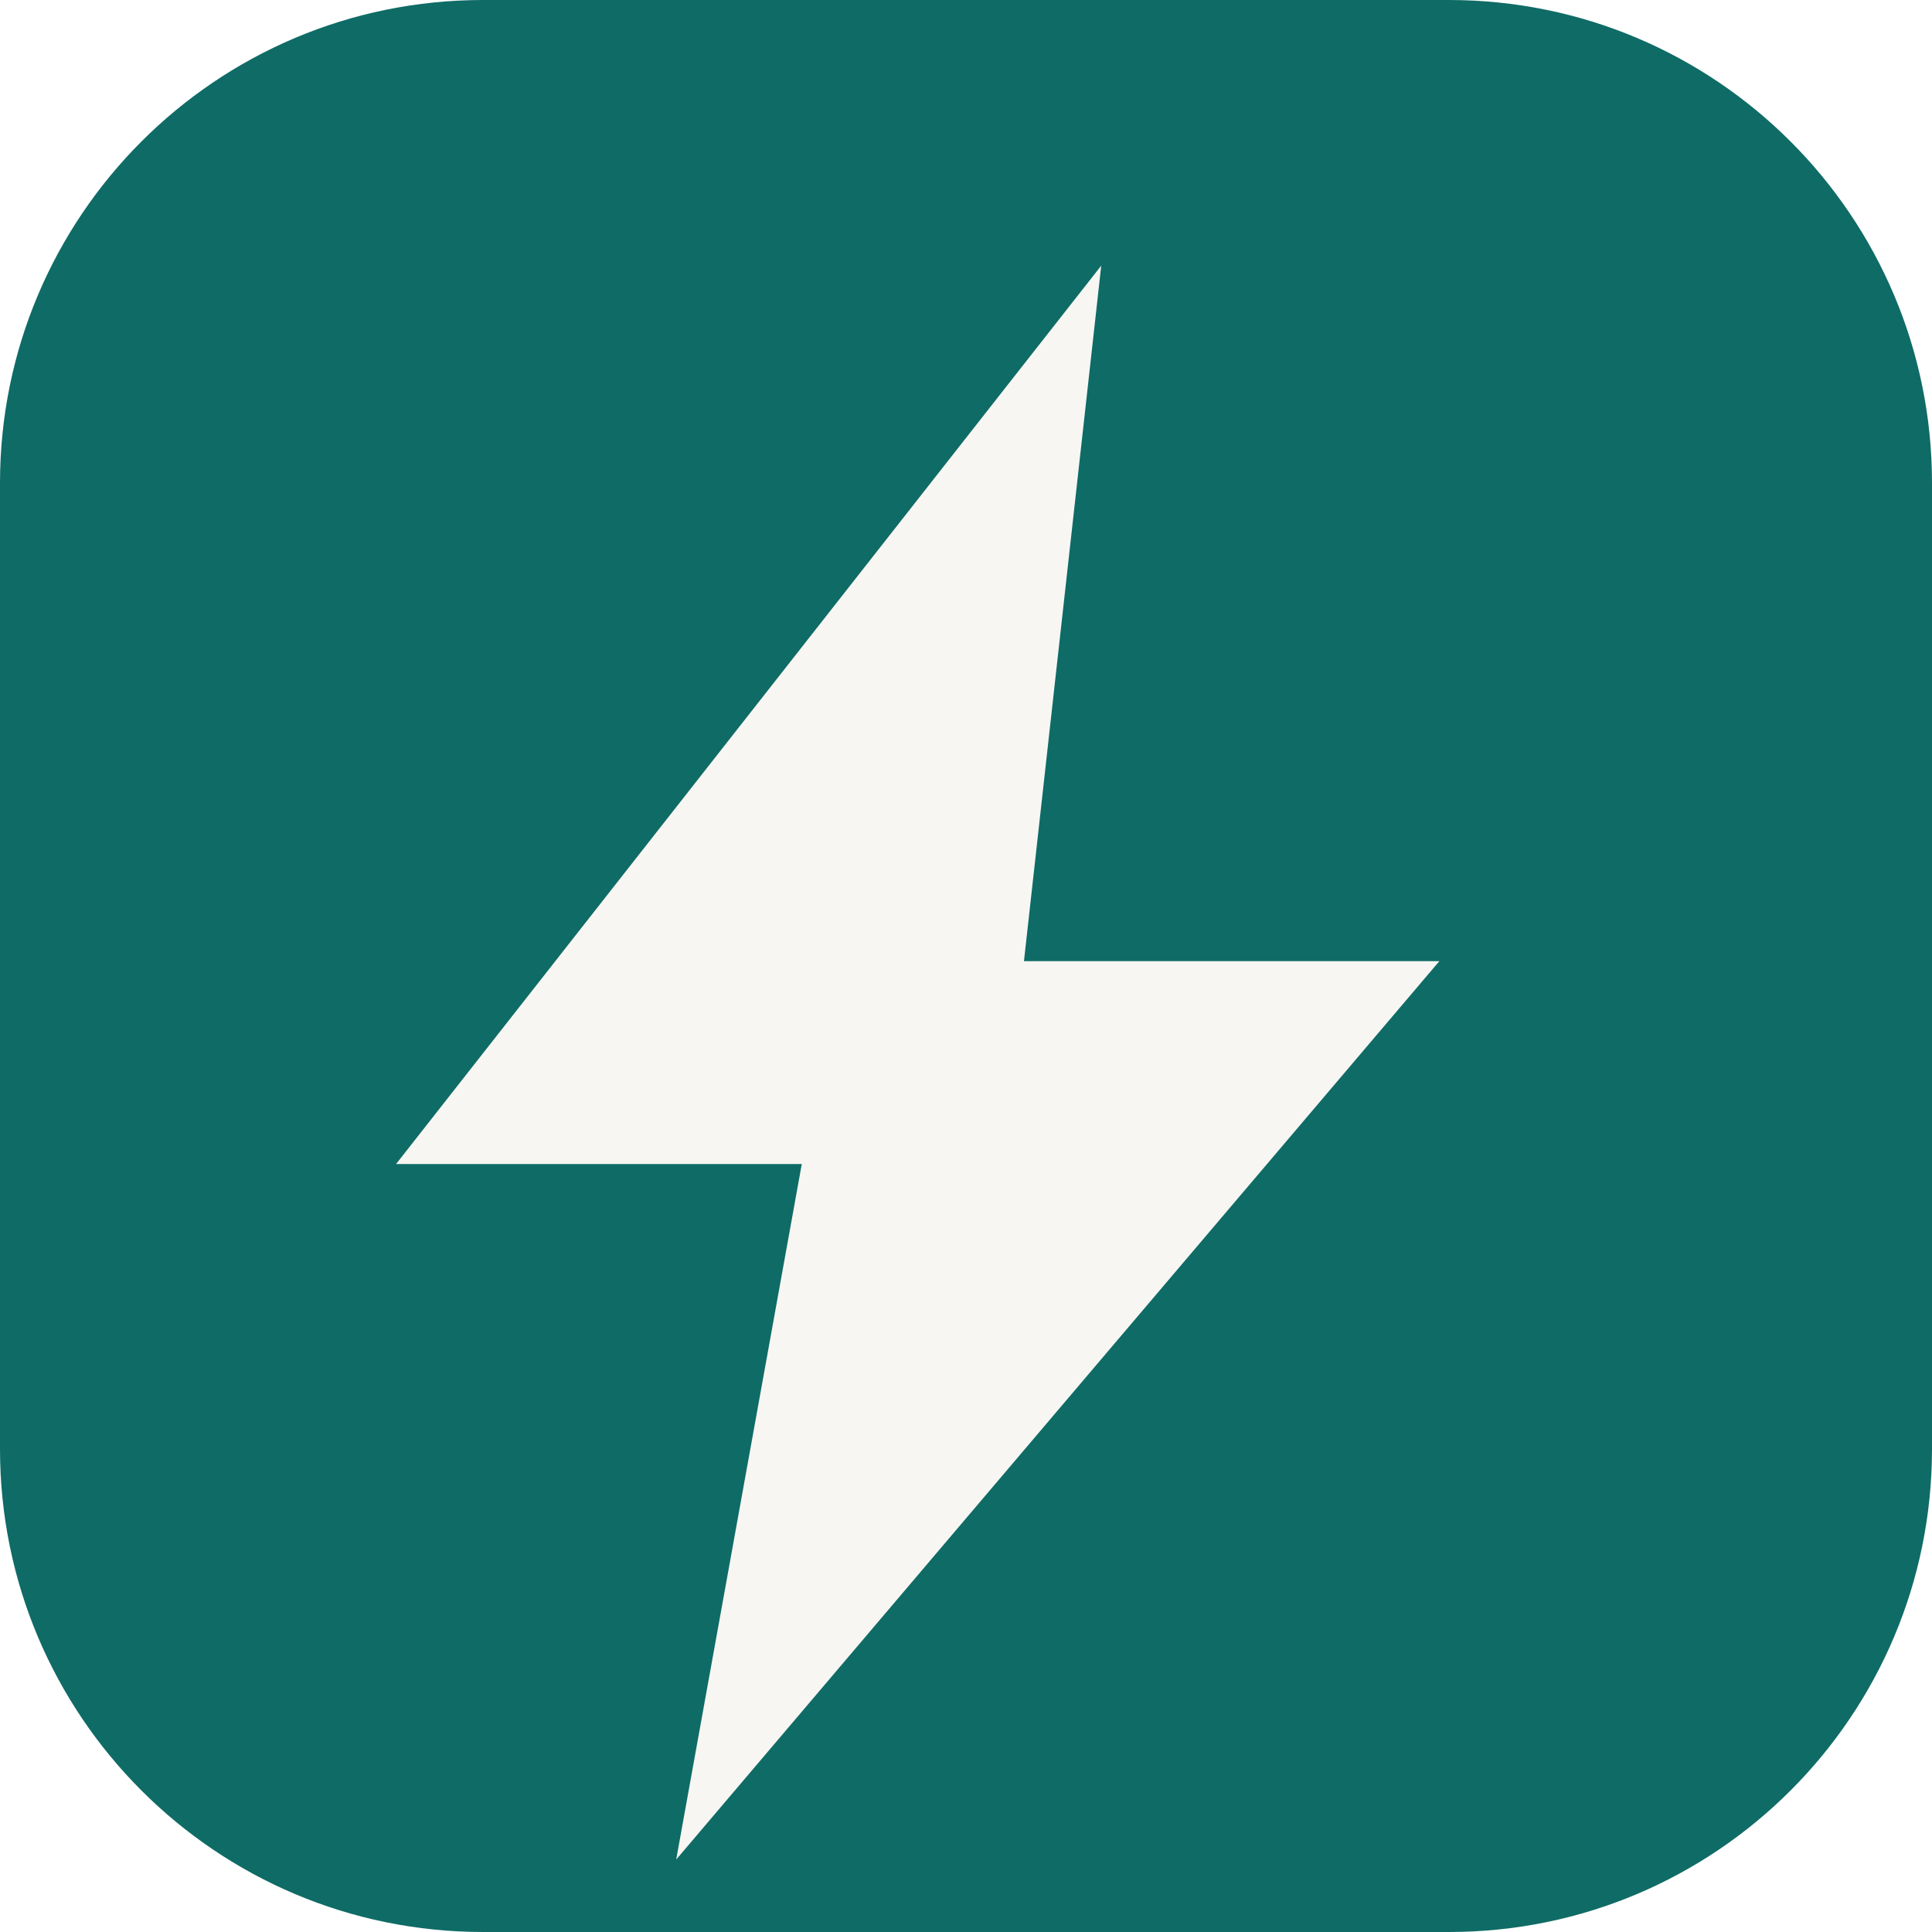
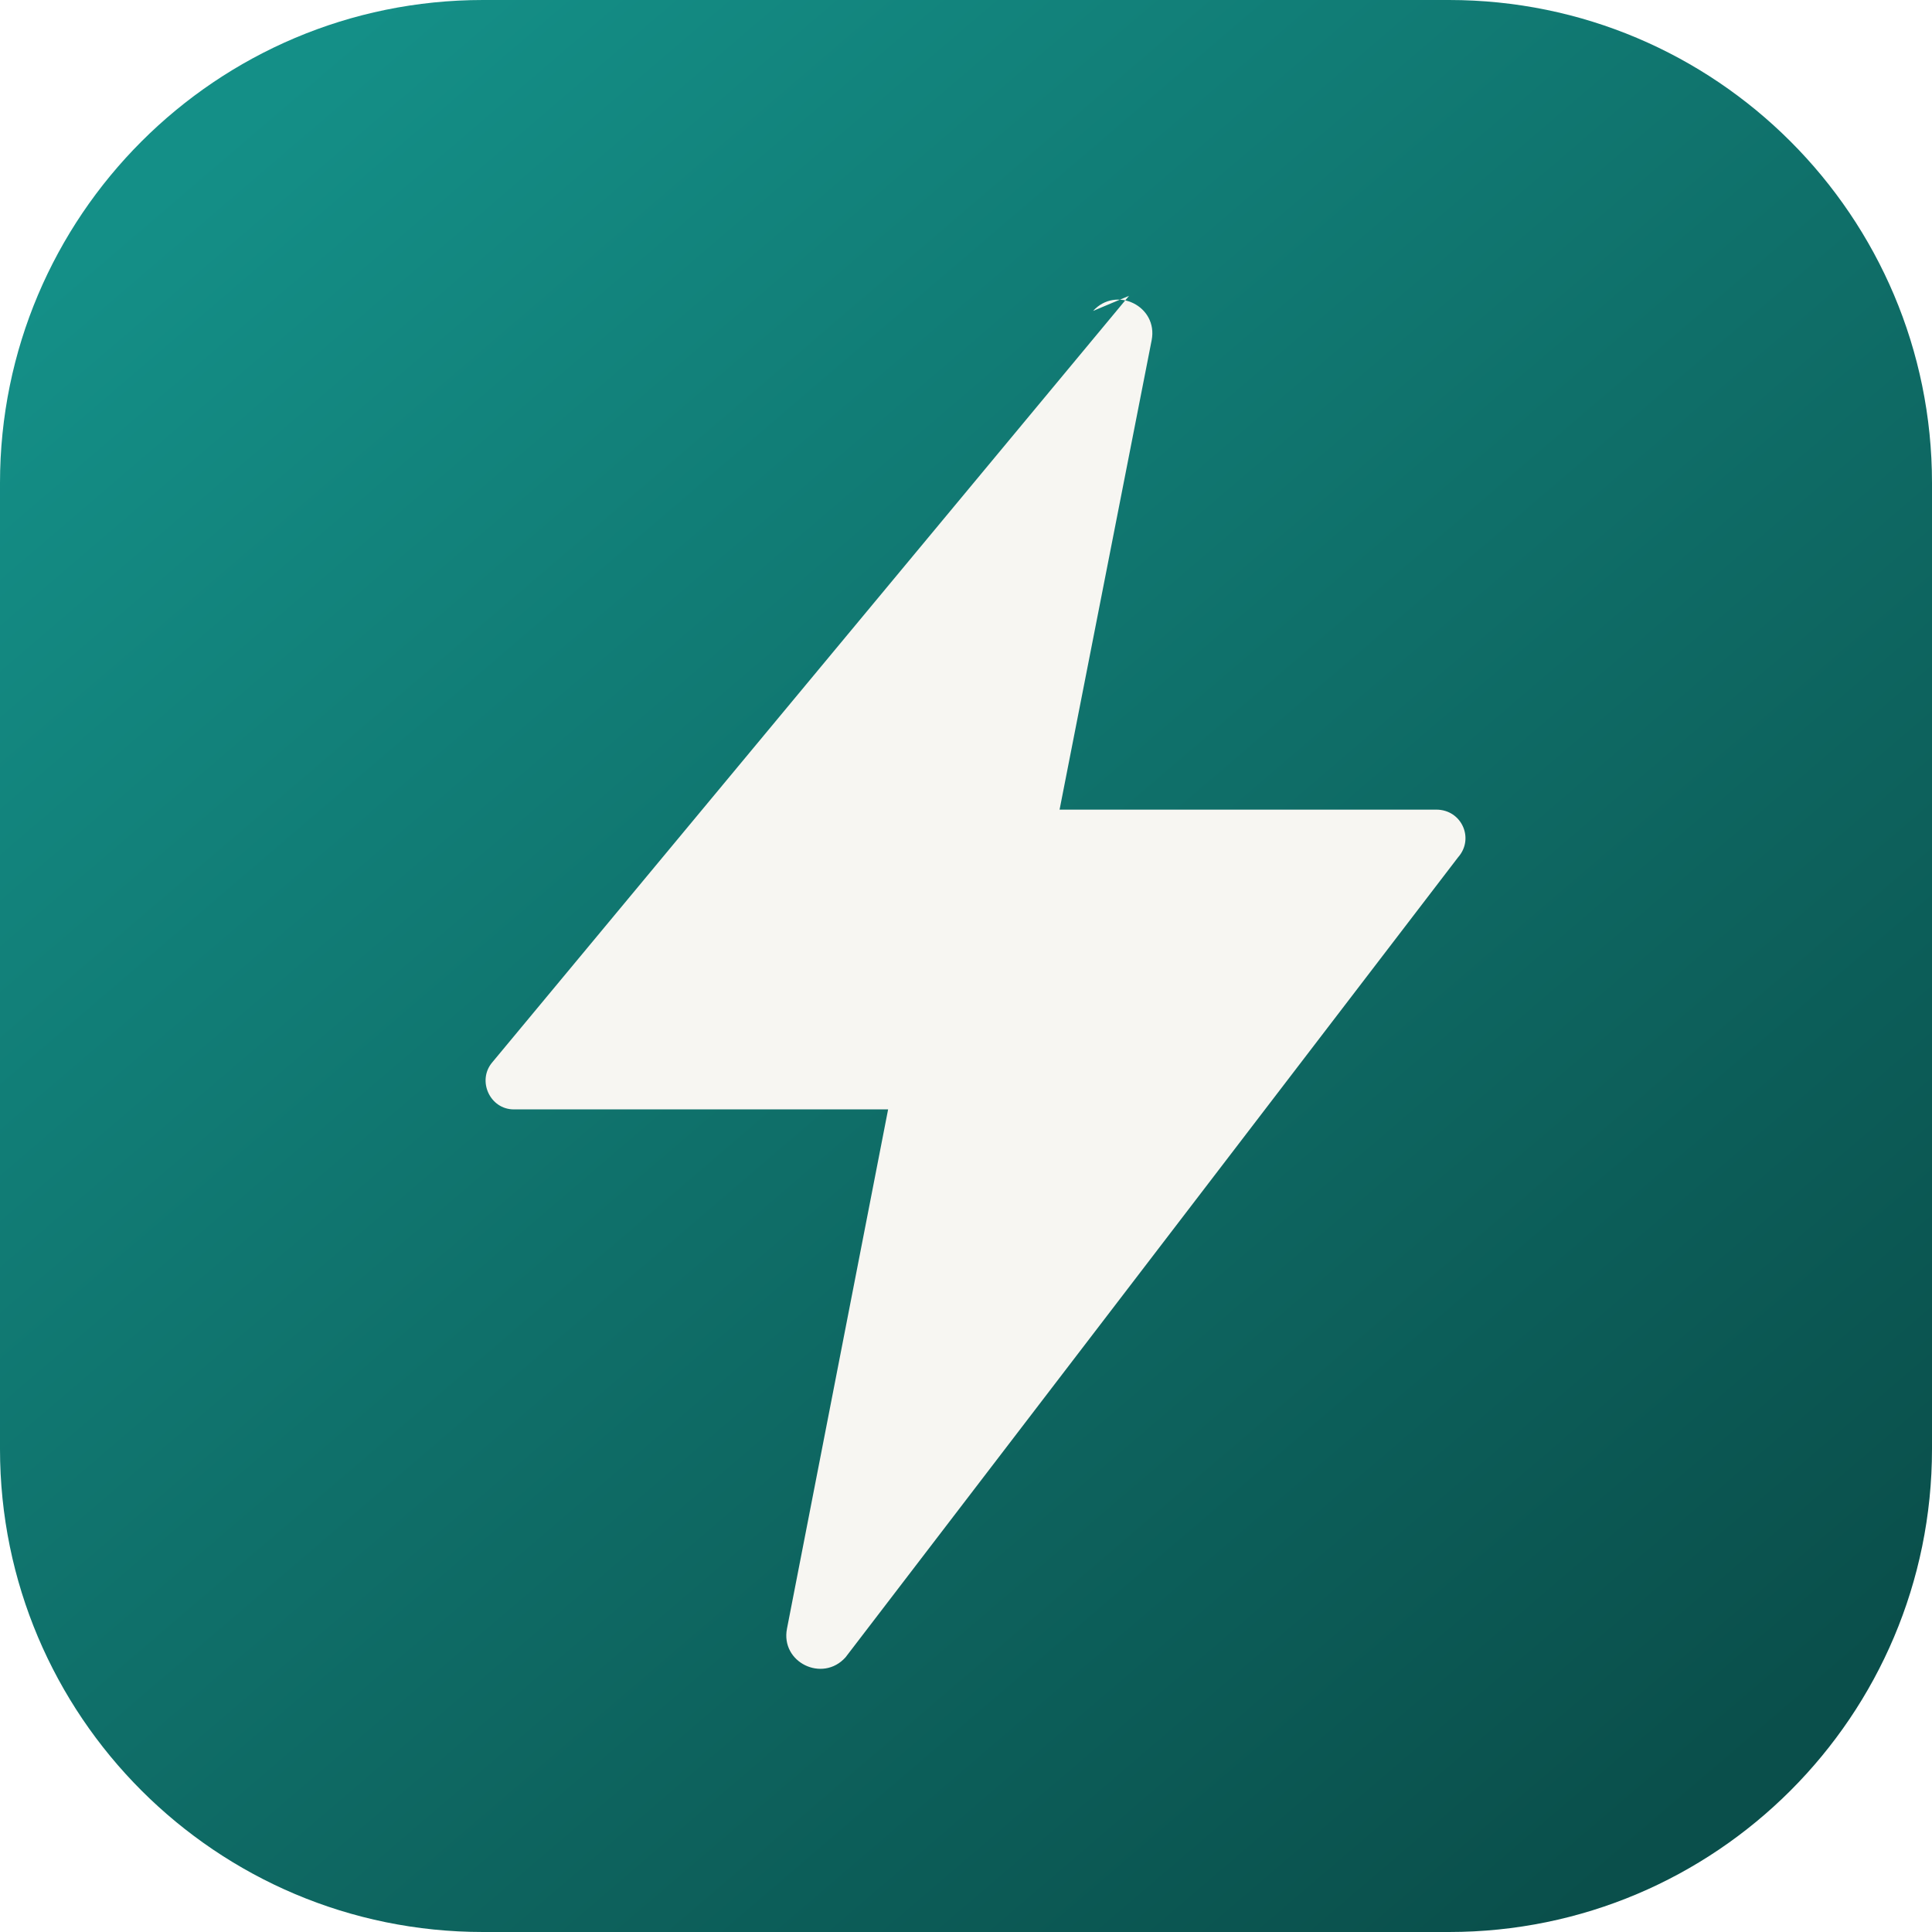
- <svg xmlns="http://www.w3.org/2000/svg" width="40" height="40" viewBox="0 0 40 40" fill="none">
-   <rect width="40" height="40" rx="10" fill="#0F6B66" />
-   <path d="M22.8 5.5 8.2 24.1h8.4l-2.6 14.4L29.8 19.9h-8.6L22.8 5.5Z" fill="#F7F6F2" />
+ <svg xmlns="http://www.w3.org/2000/svg" viewBox="0 0 64 64" fill="none" role="img" aria-label="Blitz mark">
+   <defs>
+     <linearGradient id="mark-bg" x1="8" y1="4" x2="56" y2="60" gradientUnits="userSpaceOnUse">
+       <stop stop-color="#148F87" />
+       <stop offset="1" stop-color="#0A4F4B" />
+     </linearGradient>
+   </defs>
+   <rect width="64" height="64" rx="16" fill="url(#mark-bg)" />
+   <path fill="#F7F6F2" d="M37.4 9.8 16.3 35.2c-.5.6-.07 1.55.72 1.55h12.4l-3.35 17.2c-.22 1.12 1.18 1.8 1.94.95L48.3 28.4c.55-.62.12-1.58-.72-1.58H35.1l3.05-15.55c.22-1.13-1.18-1.81-1.94-.97Z" />
</svg>
